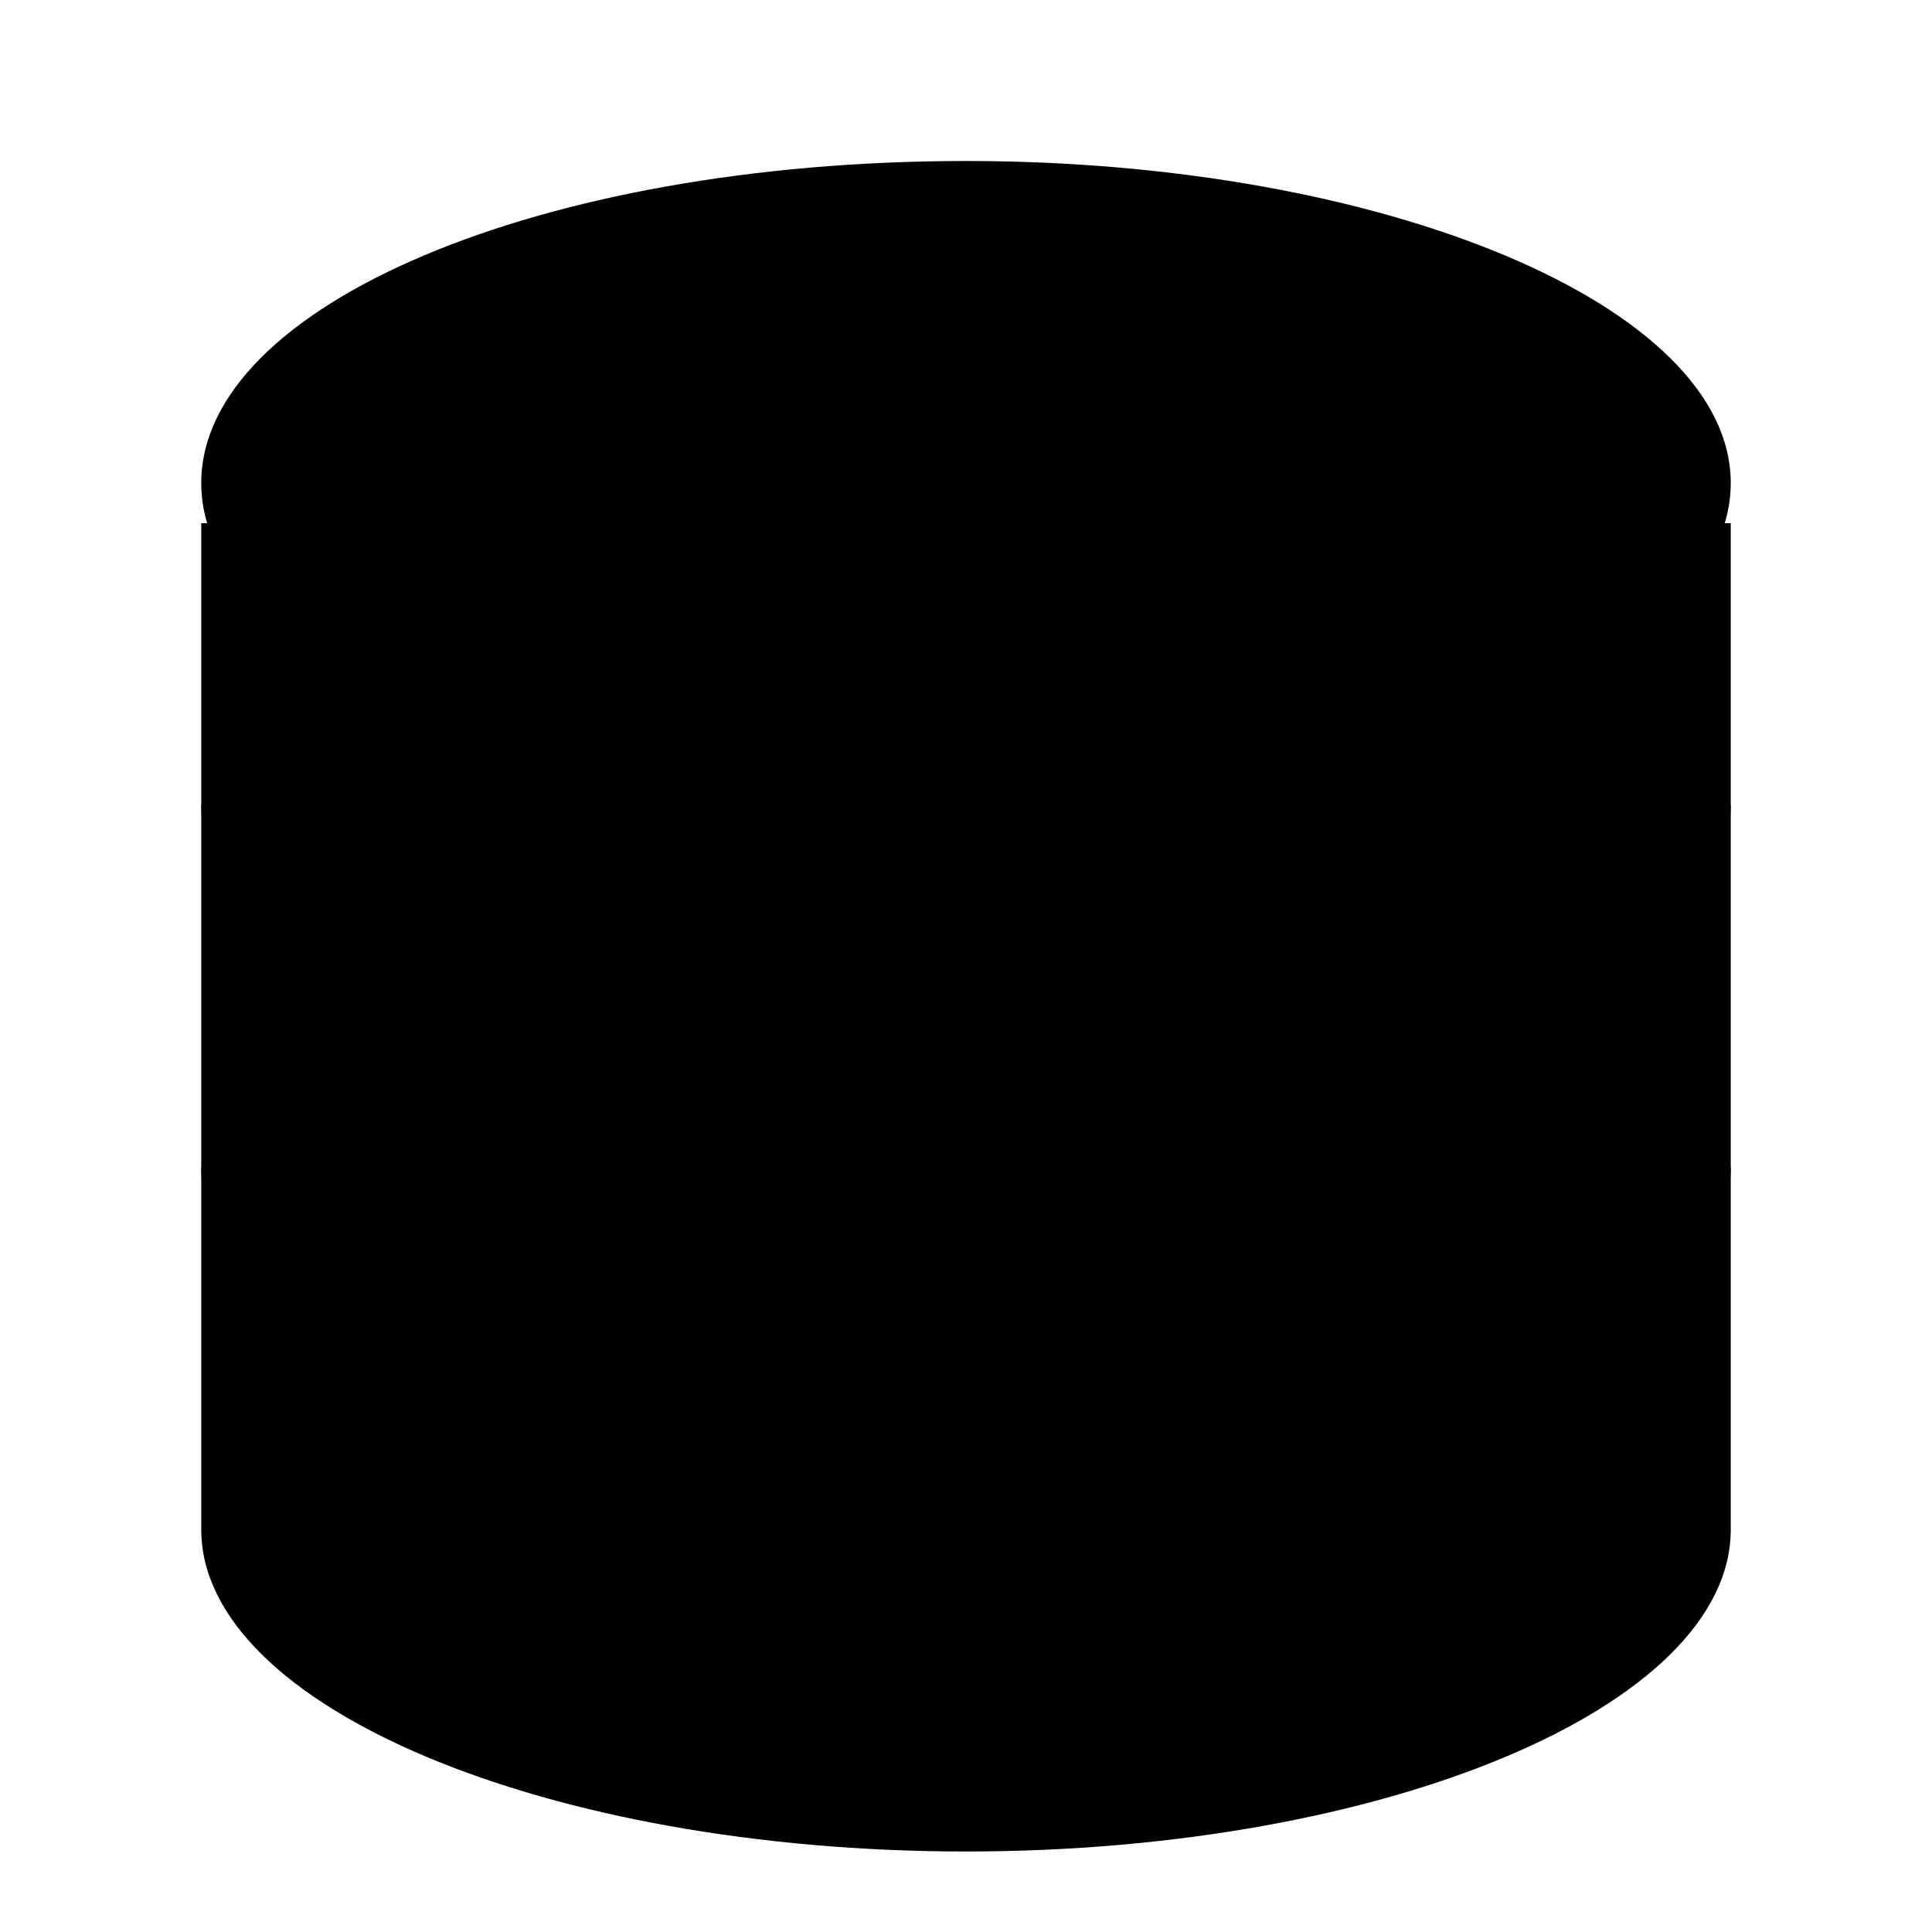
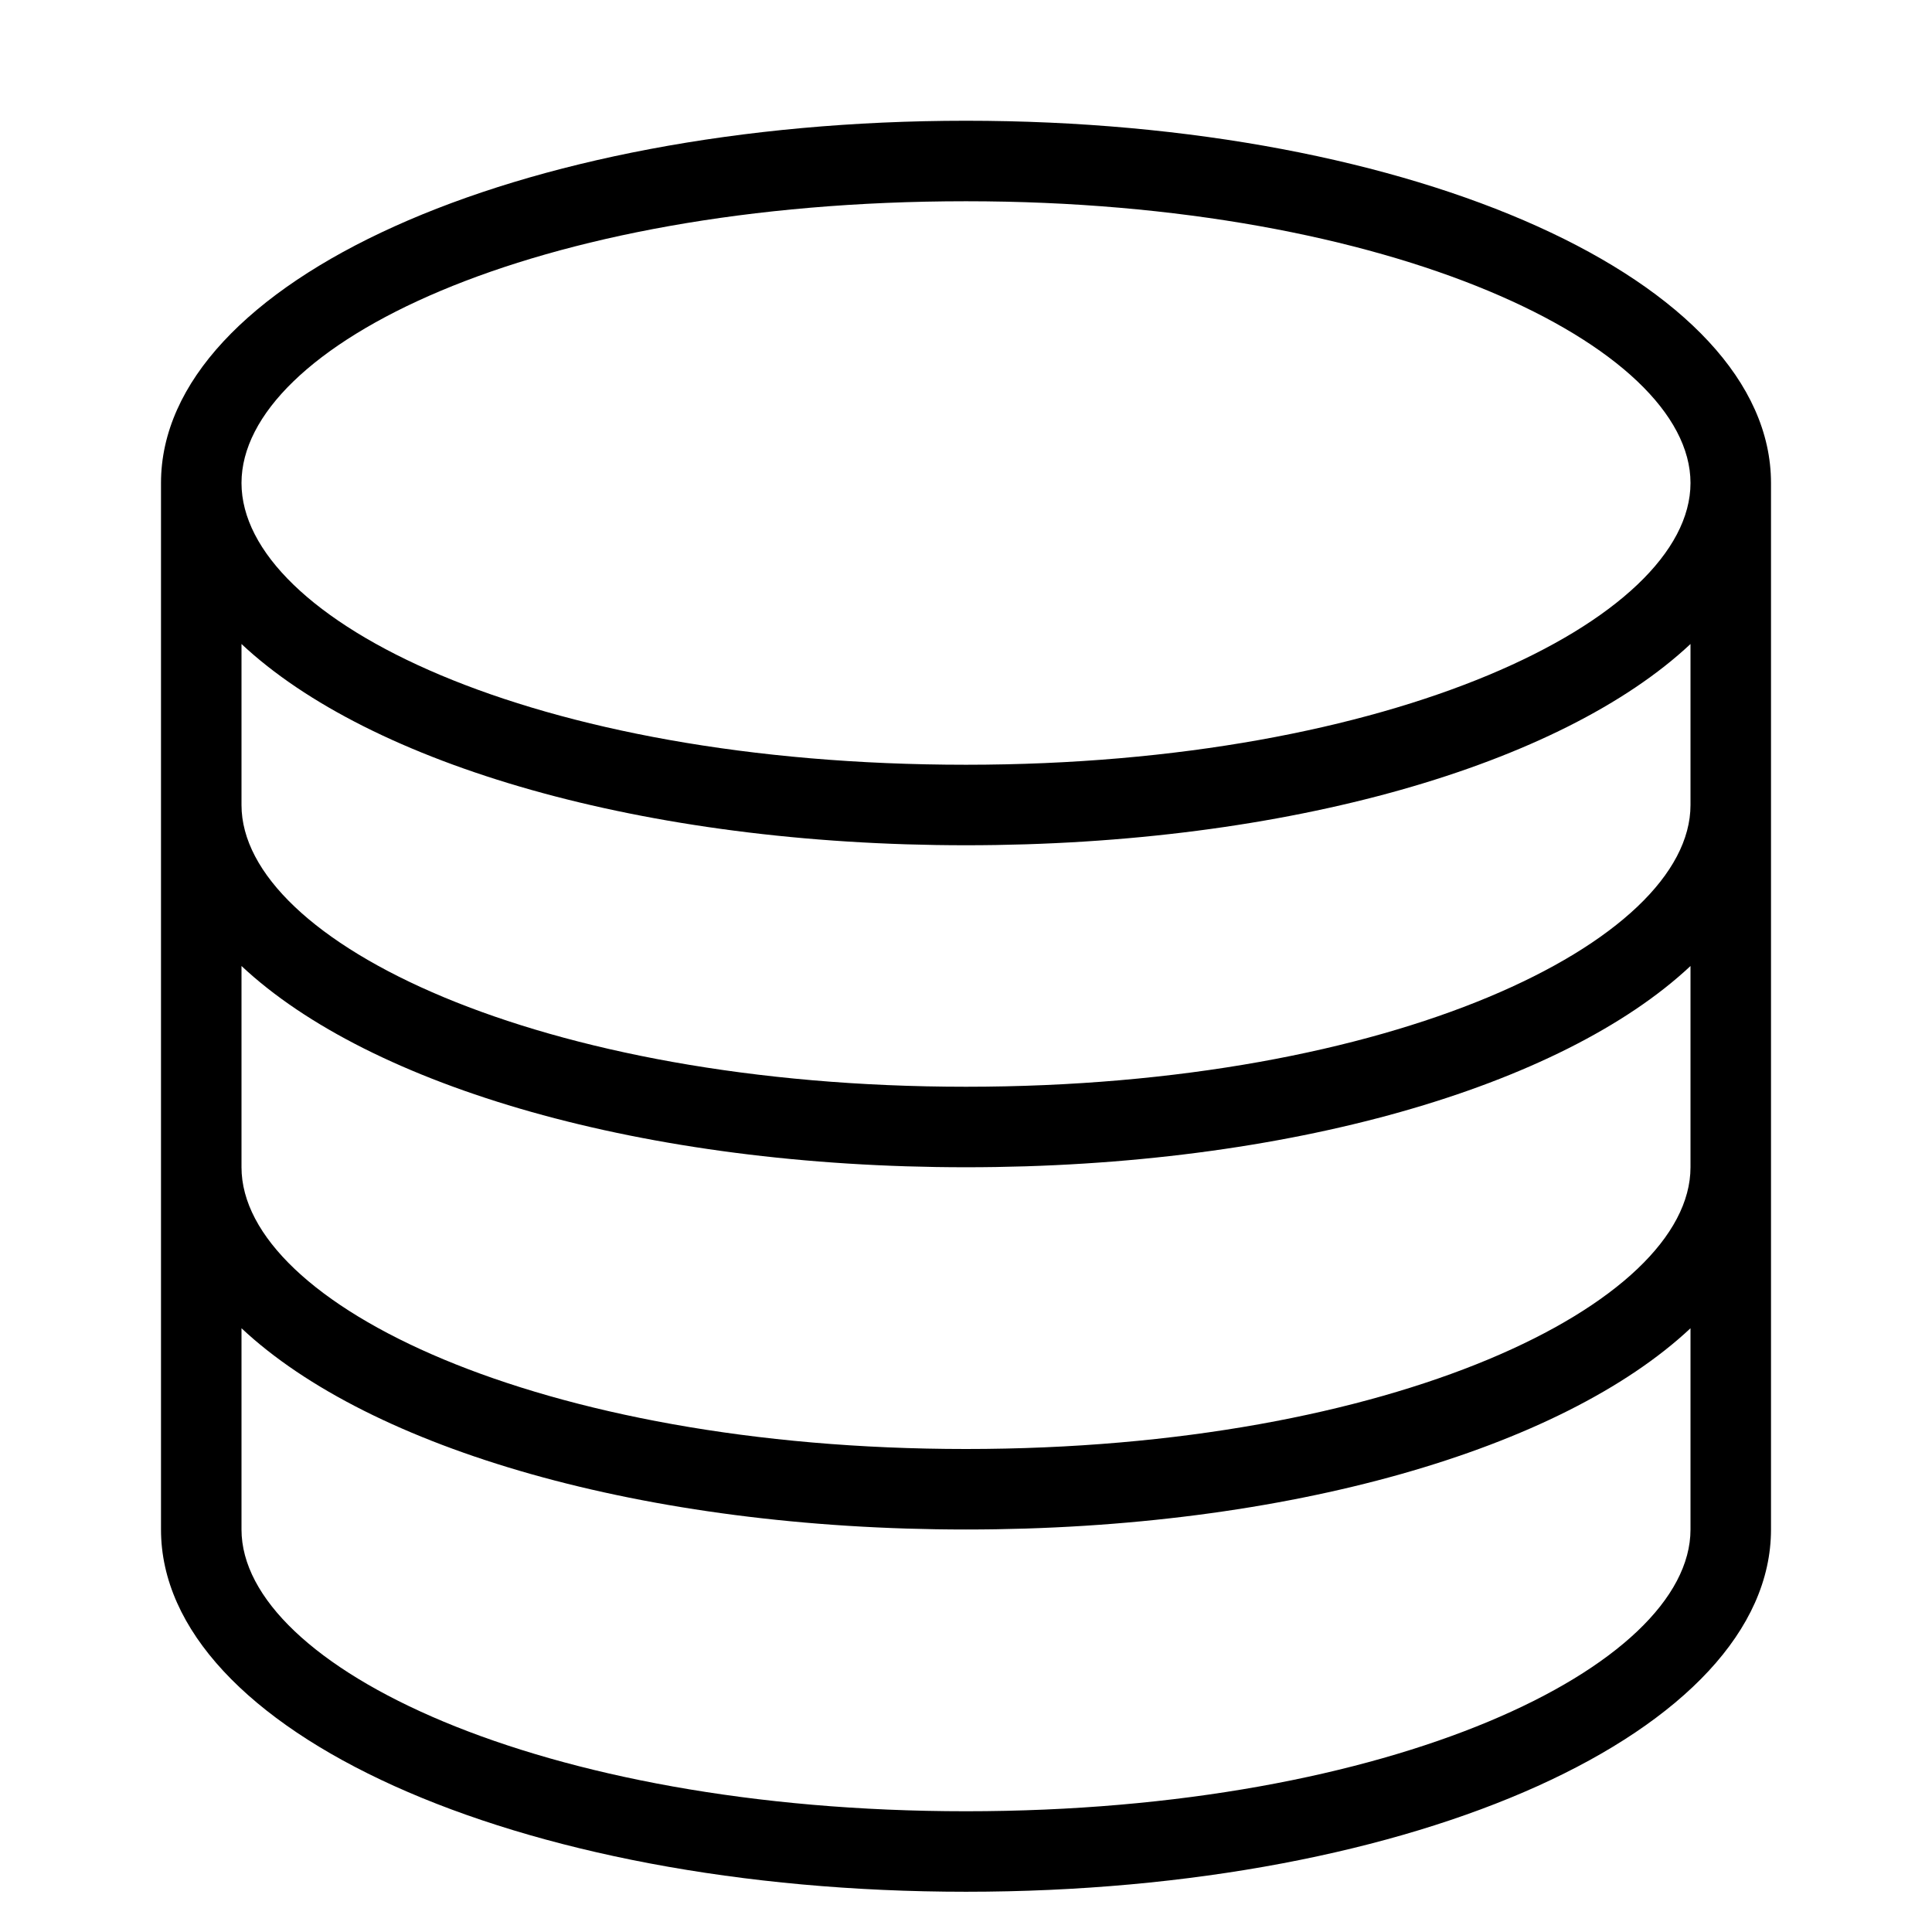
<svg xmlns="http://www.w3.org/2000/svg" viewBox="0 0 24 24">
-   <path class="st0" d="M12,10c5.2,0,9.5-1.8,9.5-4S17.2,2,12,2C6.7,2,2.5,3.8,2.5,6S6.7,10,12,10z" />
-   <path class="st0" d="M21.5,10c0,2.2-4.3,4-9.5,4s-9.5-1.8-9.5-4" />
-   <path class="st0" d="M21.5,14.5c0,2.2-4.3,4-9.5,4s-9.5-1.8-9.5-4" />
-   <path class="st0" d="M2.5,6.5V19c0,2.2,4.3,4,9.5,4s9.5-1.8,9.5-4V6.5" />
+   <path d="M22,6c0-2.5-4.4-4.5-10-4.5S2,3.5,2,6v0.5V19c0,2.5,4.4,4.5,10,4.5s10-2,10-4.5V6.5 M12,2.5c5.3,0,9,1.8,9,3.5  s-3.7,3.5-9,3.5C6.6,9.5,3,7.7,3,6S6.6,2.5,12,2.5z M12,22.5c-5.3,0-9-1.8-9-3.5v-2.5C4.6,18,8,19,12,19s7.4-1,9-2.5V19  C21,20.7,17.3,22.5,12,22.5z M12,18c-5.3,0-9-1.8-9-3.5V12c1.6,1.5,5,2.5,9,2.5s7.4-1,9-2.5v2.5C21,16.2,17.3,18,12,18z M12,13.5  c-5.3,0-9-1.8-9-3.5V8c1.6,1.5,5,2.5,9,2.5s7.4-1,9-2.5v2C21,11.7,17.3,13.5,12,13.5z" />
</svg>
